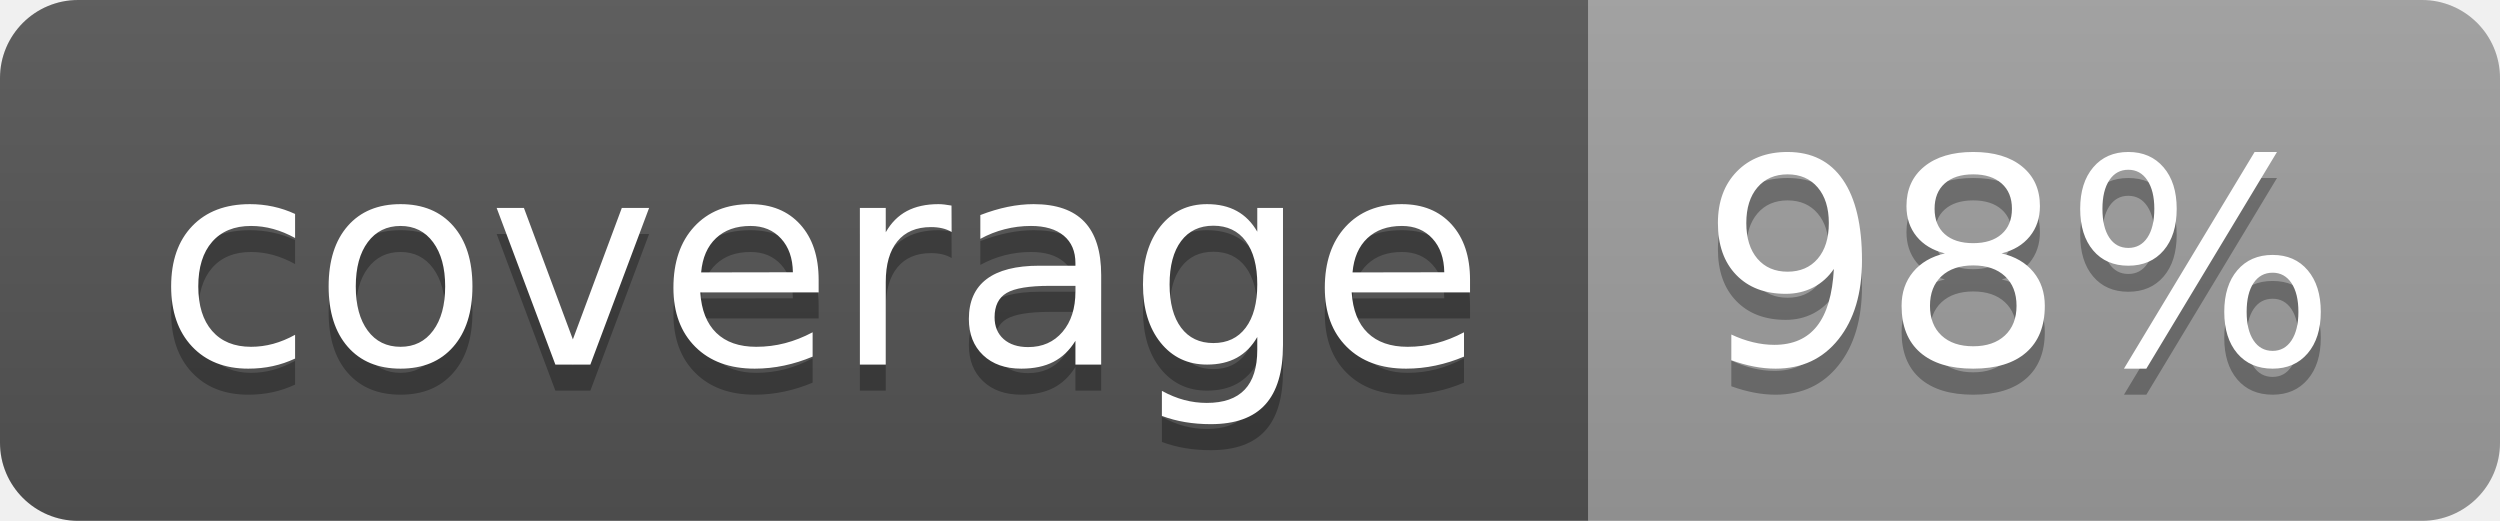
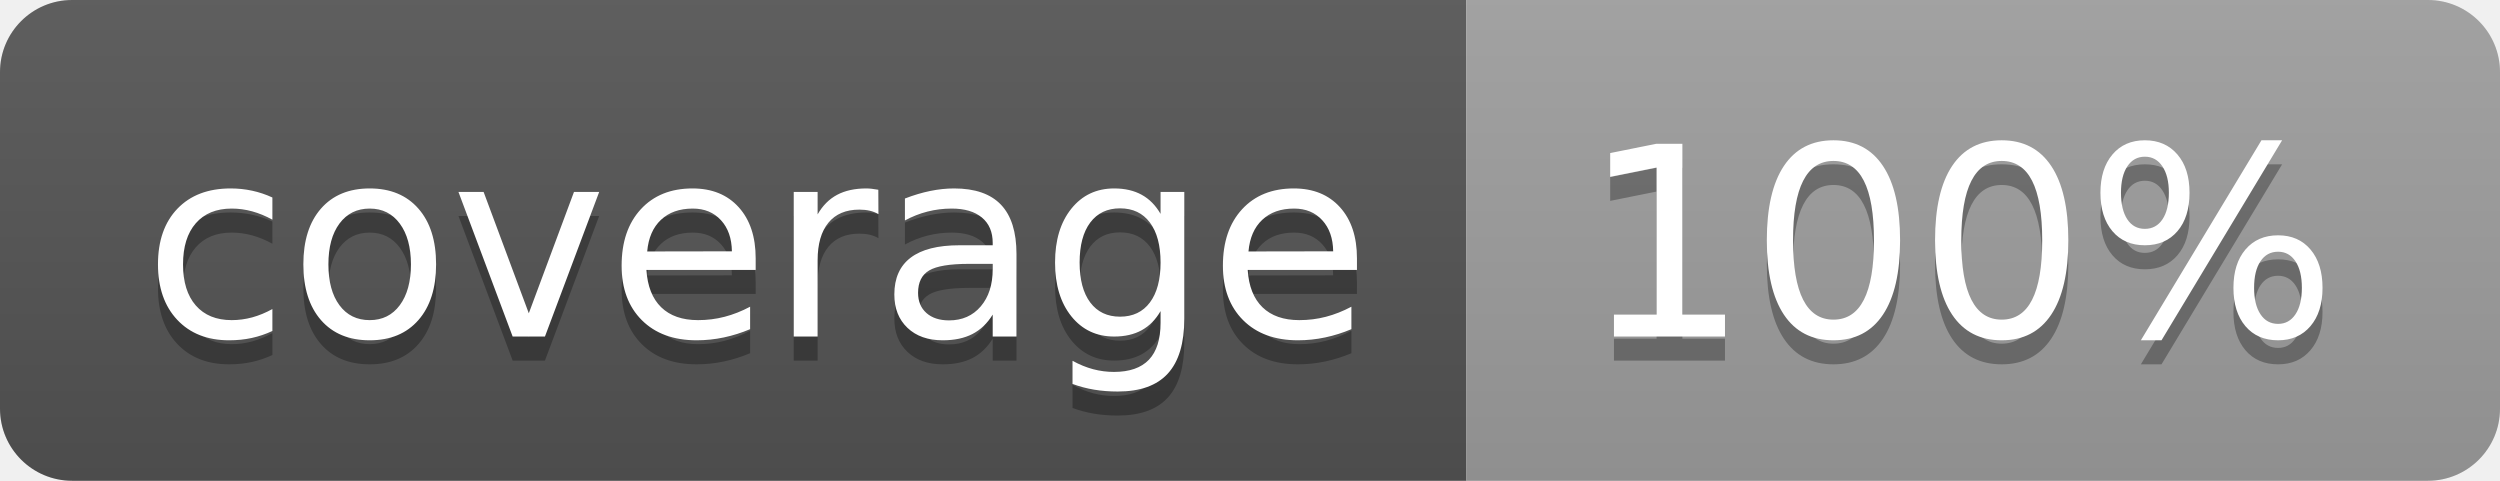
- <svg xmlns="http://www.w3.org/2000/svg" width="96" height="20">
+ <svg xmlns="http://www.w3.org/2000/svg" width="104" height="20">
  <linearGradient id="b" x2="0" y2="100%">
    <stop offset="0" stop-color="#bbb" stop-opacity=".1" />
    <stop offset="1" stop-opacity=".1" />
  </linearGradient>
  <clipPath id="a">
-     <rect width="96" height="20" rx="3" fill="#fff" />
+     <rect width="104" height="20" rx="3" fill="#fff" />
  </clipPath>
  <g clip-path="url(#a)">
    <path fill="#555" d="M0 0h61v20H0z" />
-     <path fill="#9F9F9F" d="M61 0h35v20H61z" />
-     <path fill="url(#b)" d="M0 0h96v20H0z" />
+     <path fill="#9F9F9F" d="M61 0h43v20H61z" />
+     <path fill="url(#b)" d="M0 0h104v20H0z" />
  </g>
  <g fill="#fff" text-anchor="middle" font-family="DejaVu Sans,Verdana,Geneva,sans-serif" font-size="110">
    <text x="315" y="150" fill="#010101" fill-opacity=".3" transform="scale(.1)" textLength="510">coverage</text>
    <text x="315" y="140" transform="scale(.1)" textLength="510">coverage</text>
-     <text x="775" y="150" fill="#010101" fill-opacity=".3" transform="scale(.1)" textLength="250">98%</text>
-     <text x="775" y="140" transform="scale(.1)" textLength="250">98%</text>
+     <text x="815" y="150" fill="#010101" fill-opacity=".3" transform="scale(.1)" textLength="330">100%</text>
+     <text x="815" y="140" transform="scale(.1)" textLength="330">100%</text>
  </g>
</svg>
